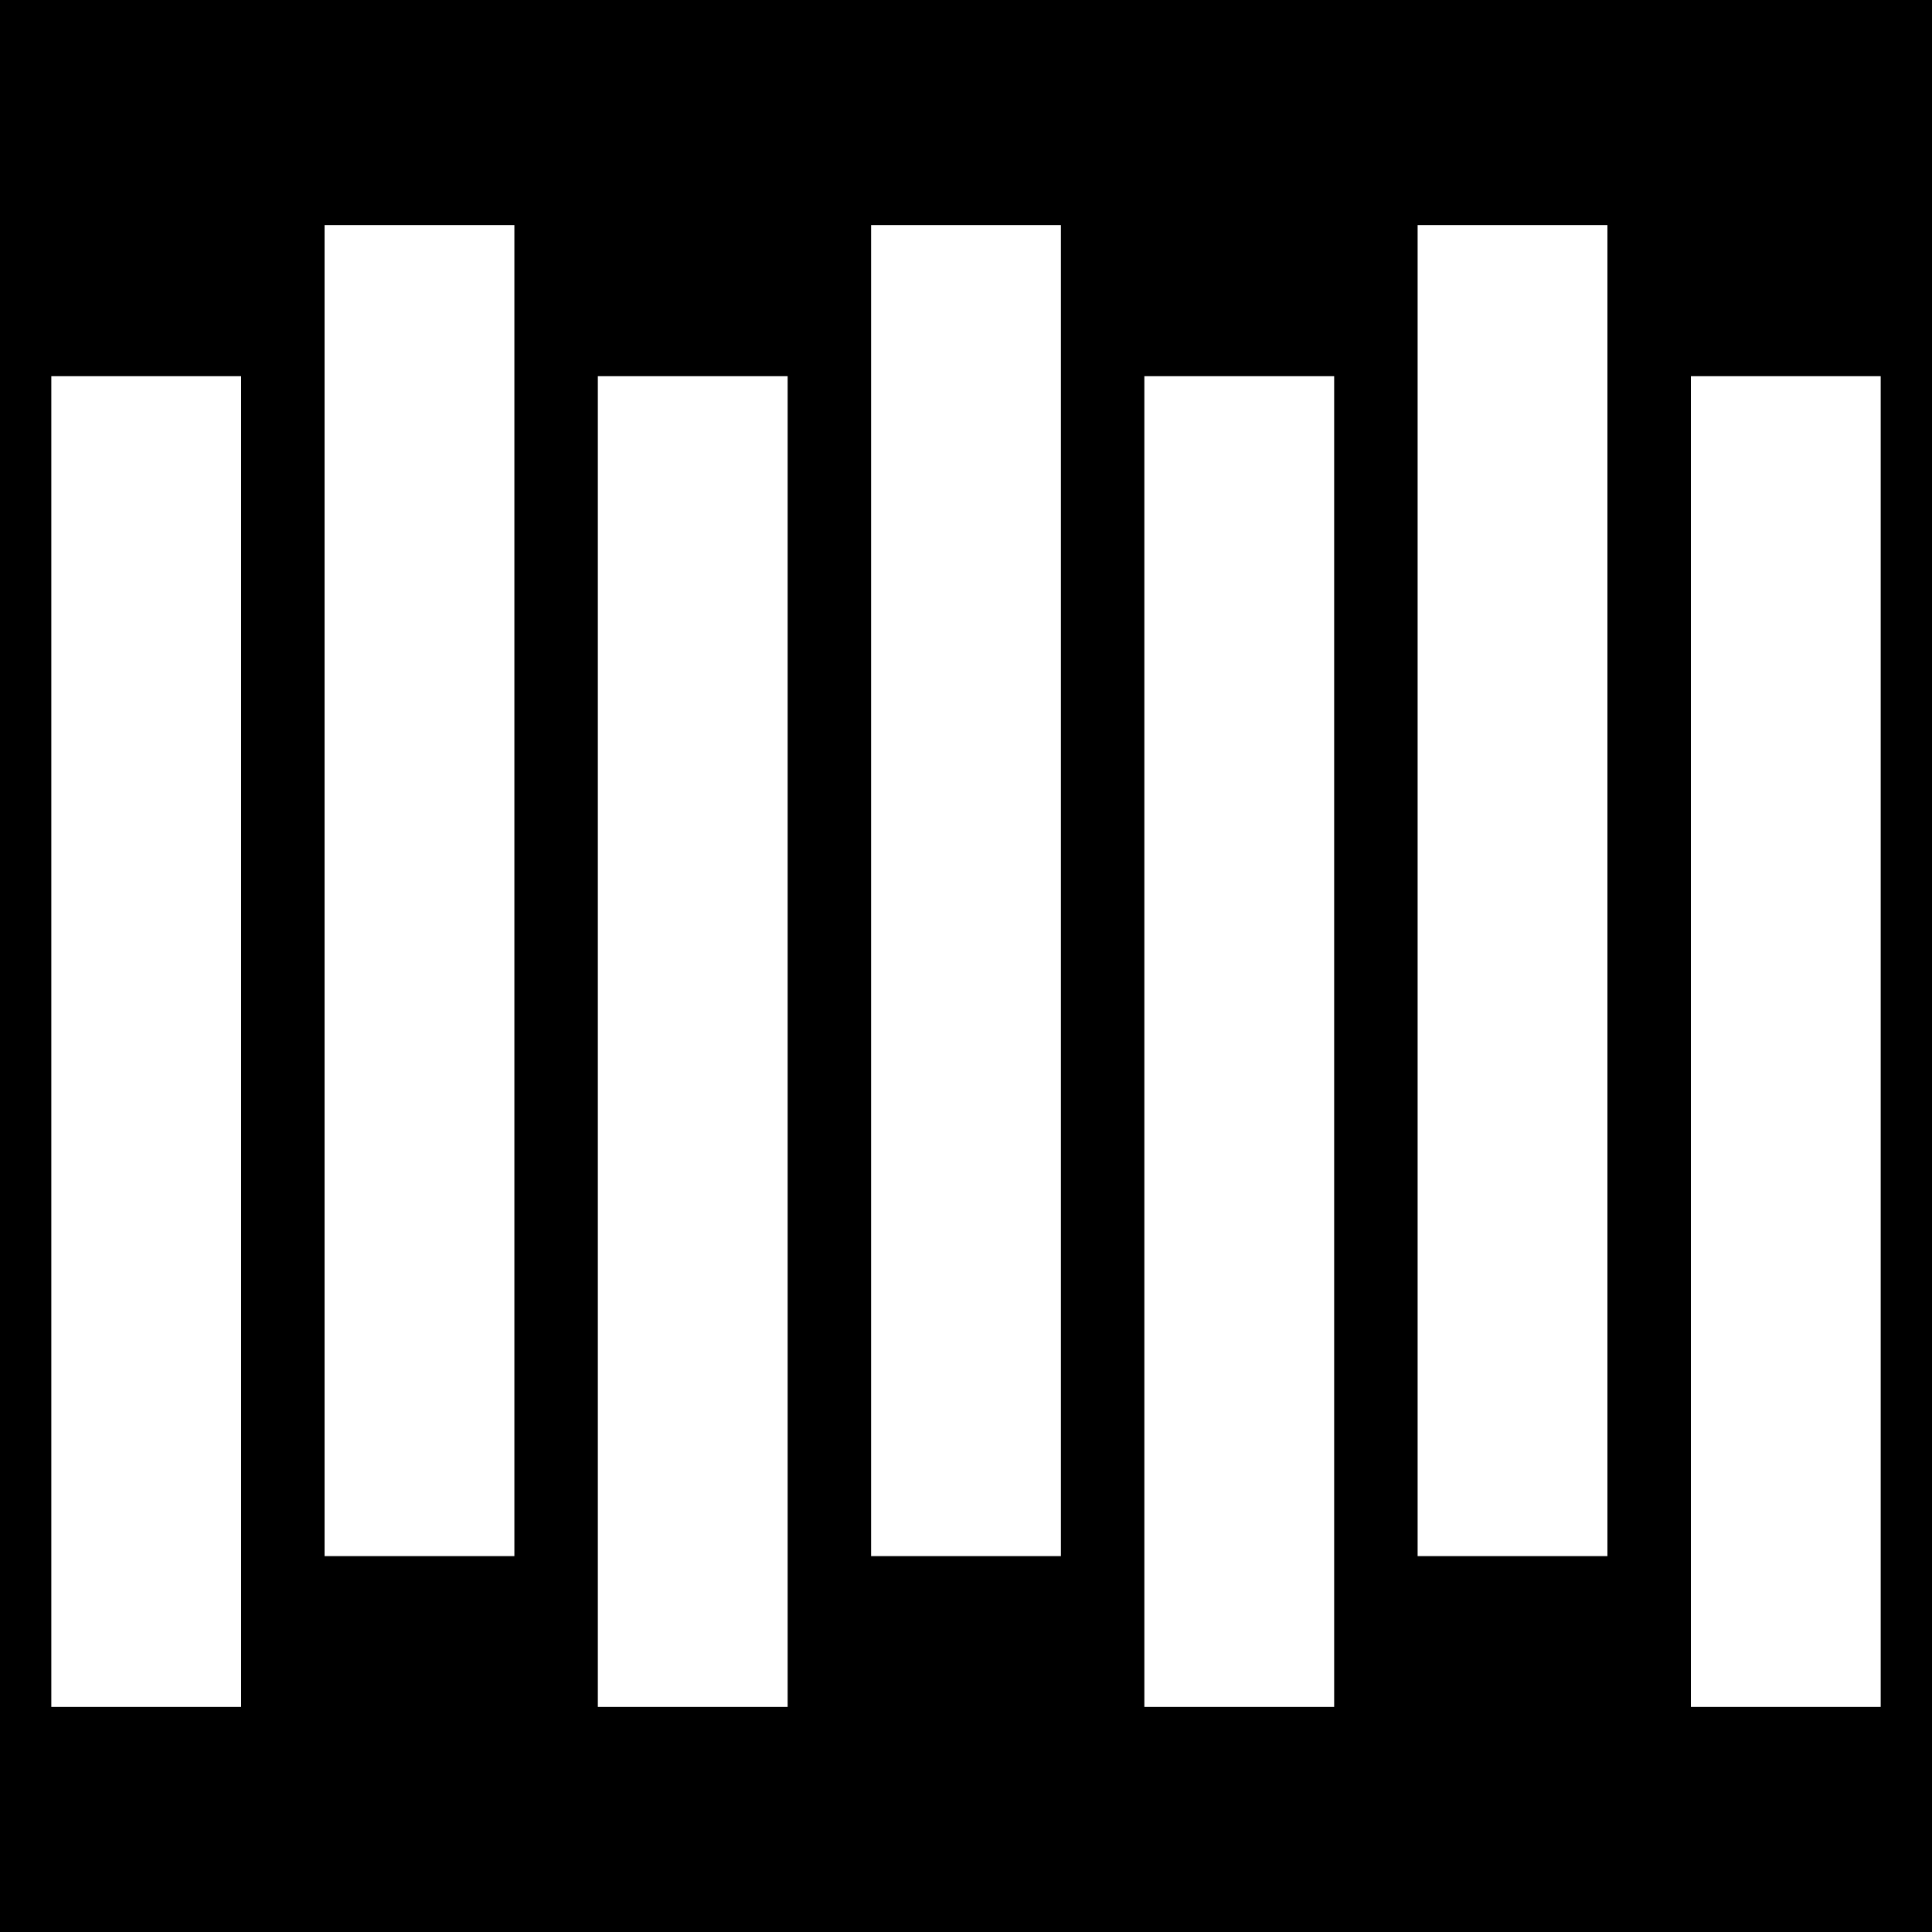
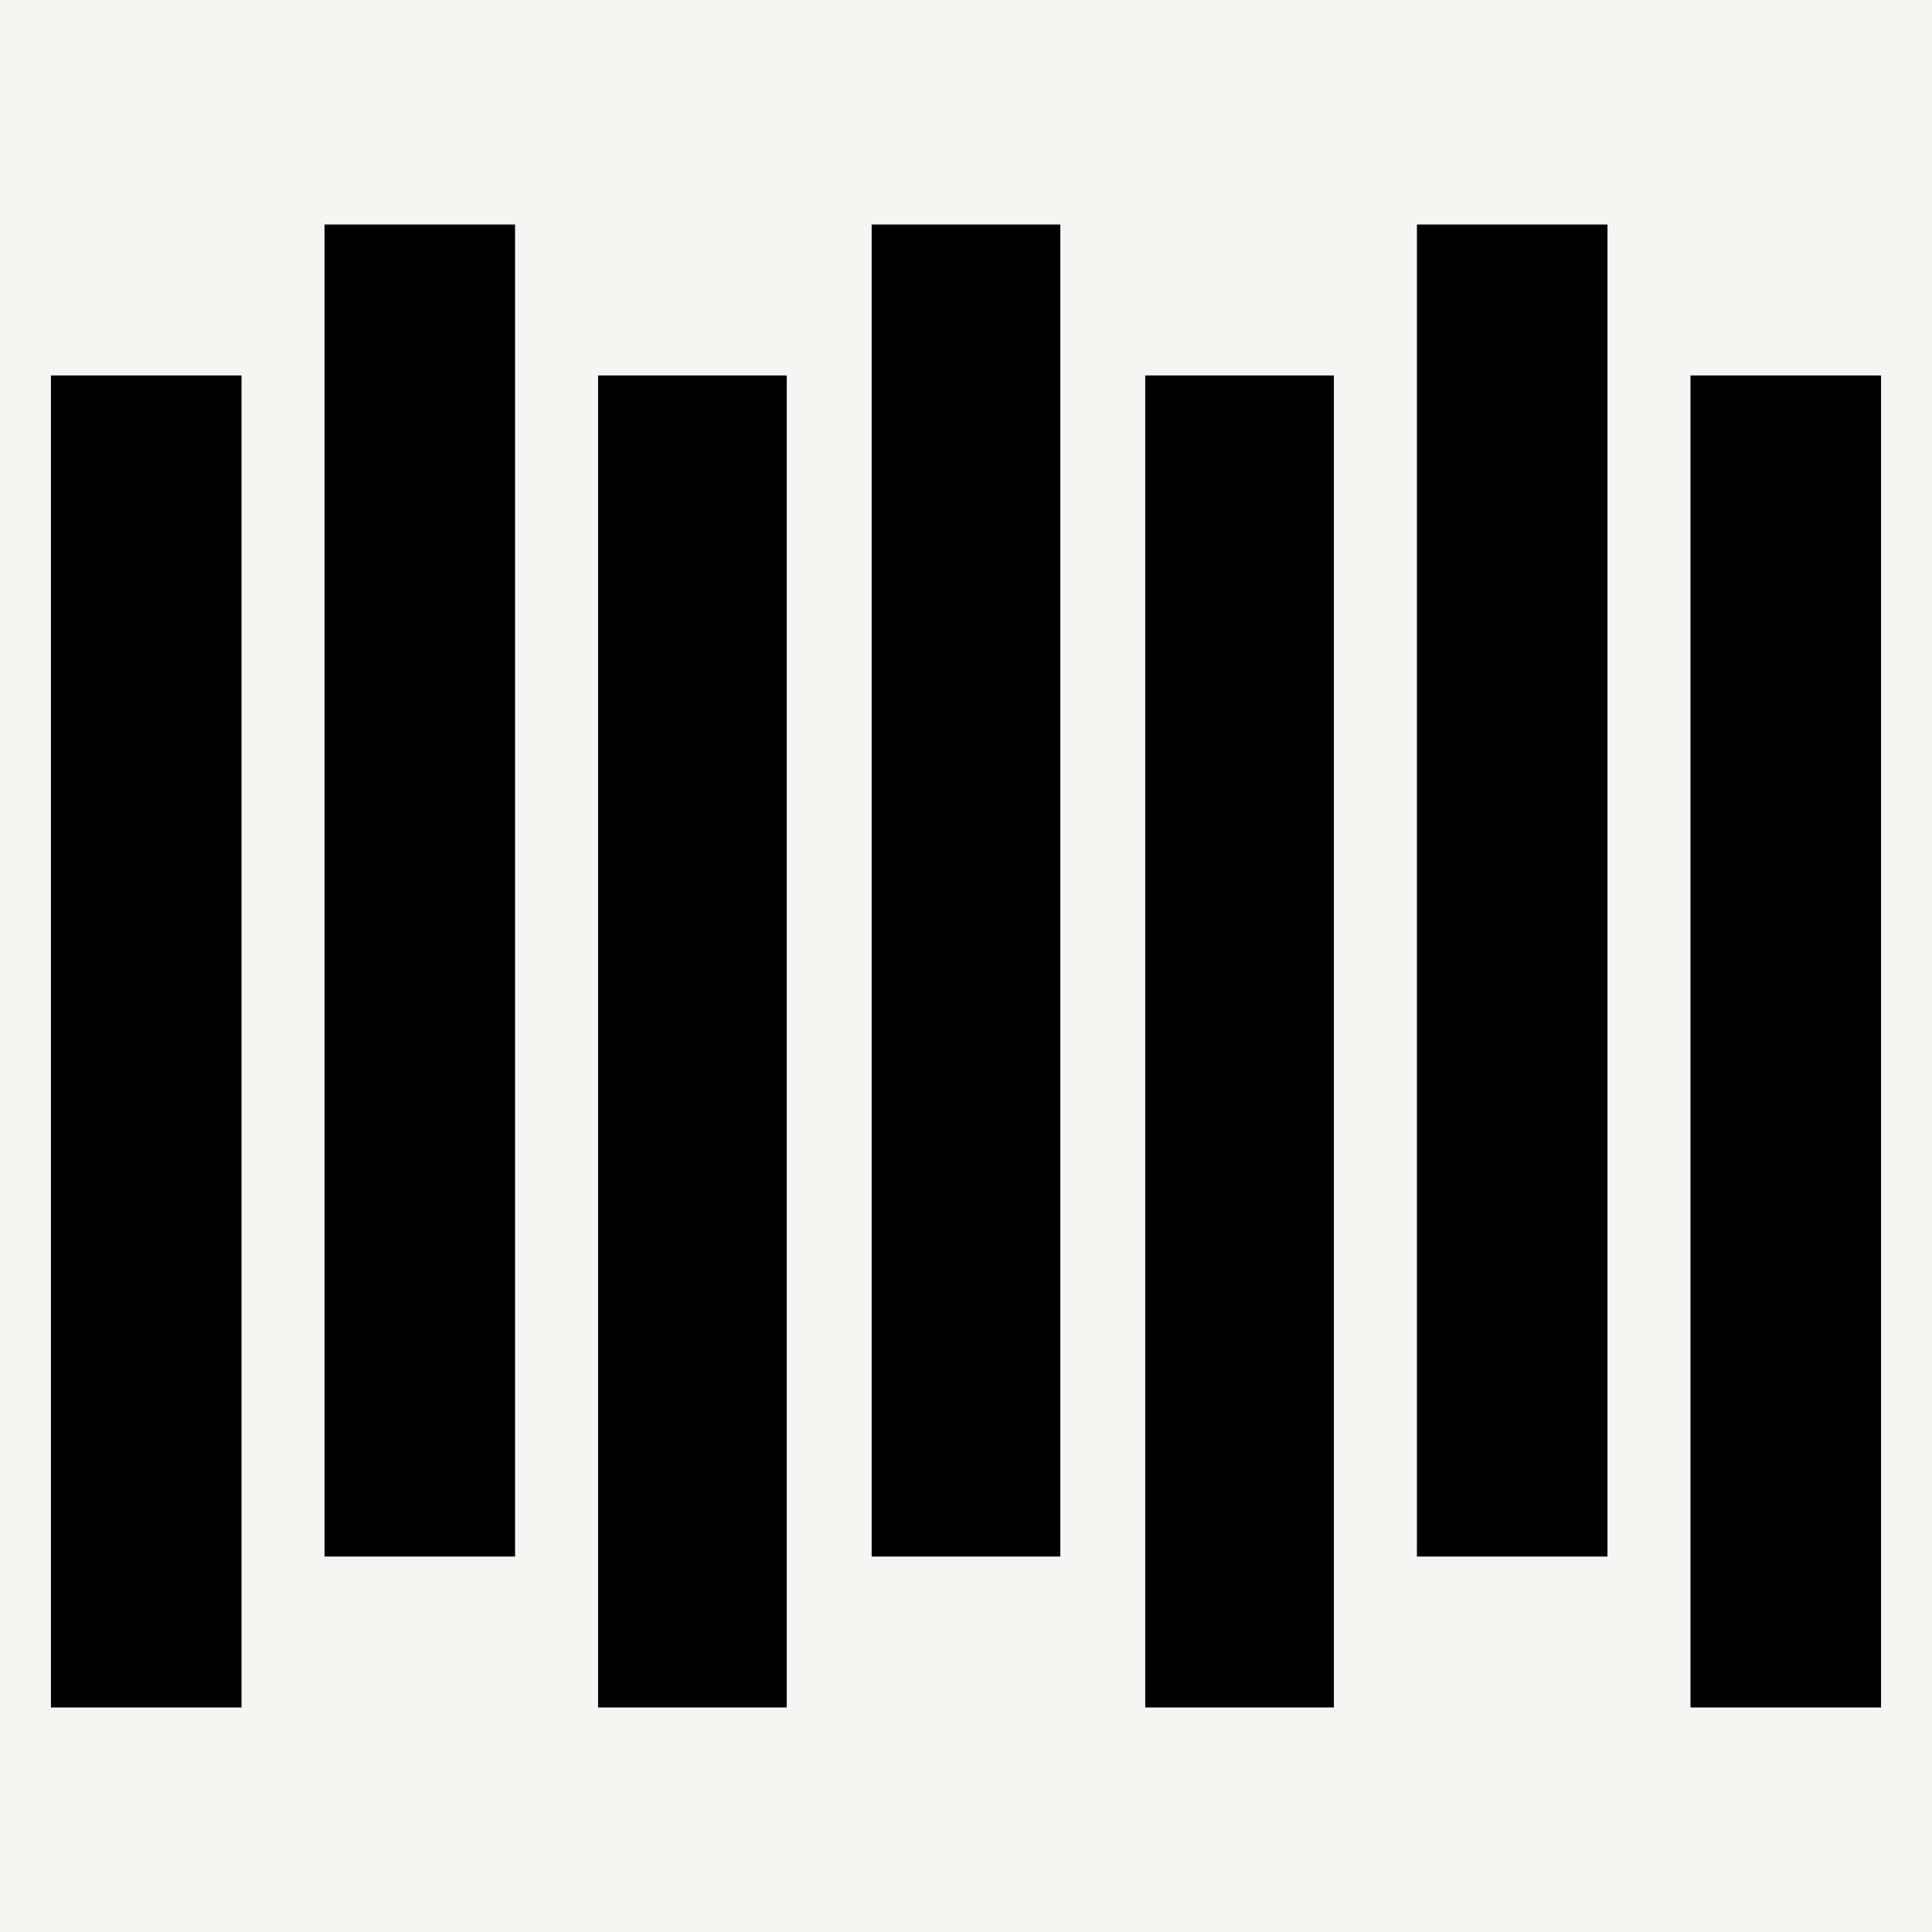
- <svg xmlns="http://www.w3.org/2000/svg" viewBox="0 0 6250 6250" fill="none">
-   <path fill="#000" d="M0 0h6250v6250H0z" />
-   <g fill="#fff">
-     <rect x="166" y="1217" width="614" height="4305" />
-     <rect x="1050" y="728" width="614" height="4306" />
-     <rect x="1934" y="1217" width="614" height="4305" />
-     <rect x="2818" y="728" width="614" height="4306" />
-     <rect x="3702" y="1217" width="614" height="4305" />
-     <rect x="4586" y="728" width="614" height="4306" />
-     <rect x="5470" y="1217" width="614" height="4305" />
+ <svg xmlns="http://www.w3.org/2000/svg" viewBox="0 0 1024 1024" fill="none">
+   <rect width="1024" height="1024" fill="#f5f5f4" />
+   <g fill="#000">
+     <rect x="27" y="199" width="101" height="706" />
+     <rect x="172" y="119" width="101" height="706" />
+     <rect x="317" y="199" width="100" height="706" />
+     <rect x="462" y="119" width="100" height="706" />
+     <rect x="607" y="199" width="100" height="706" />
+     <rect x="751" y="119" width="101" height="706" />
+     <rect x="896" y="199" width="101" height="706" />
  </g>
</svg>
